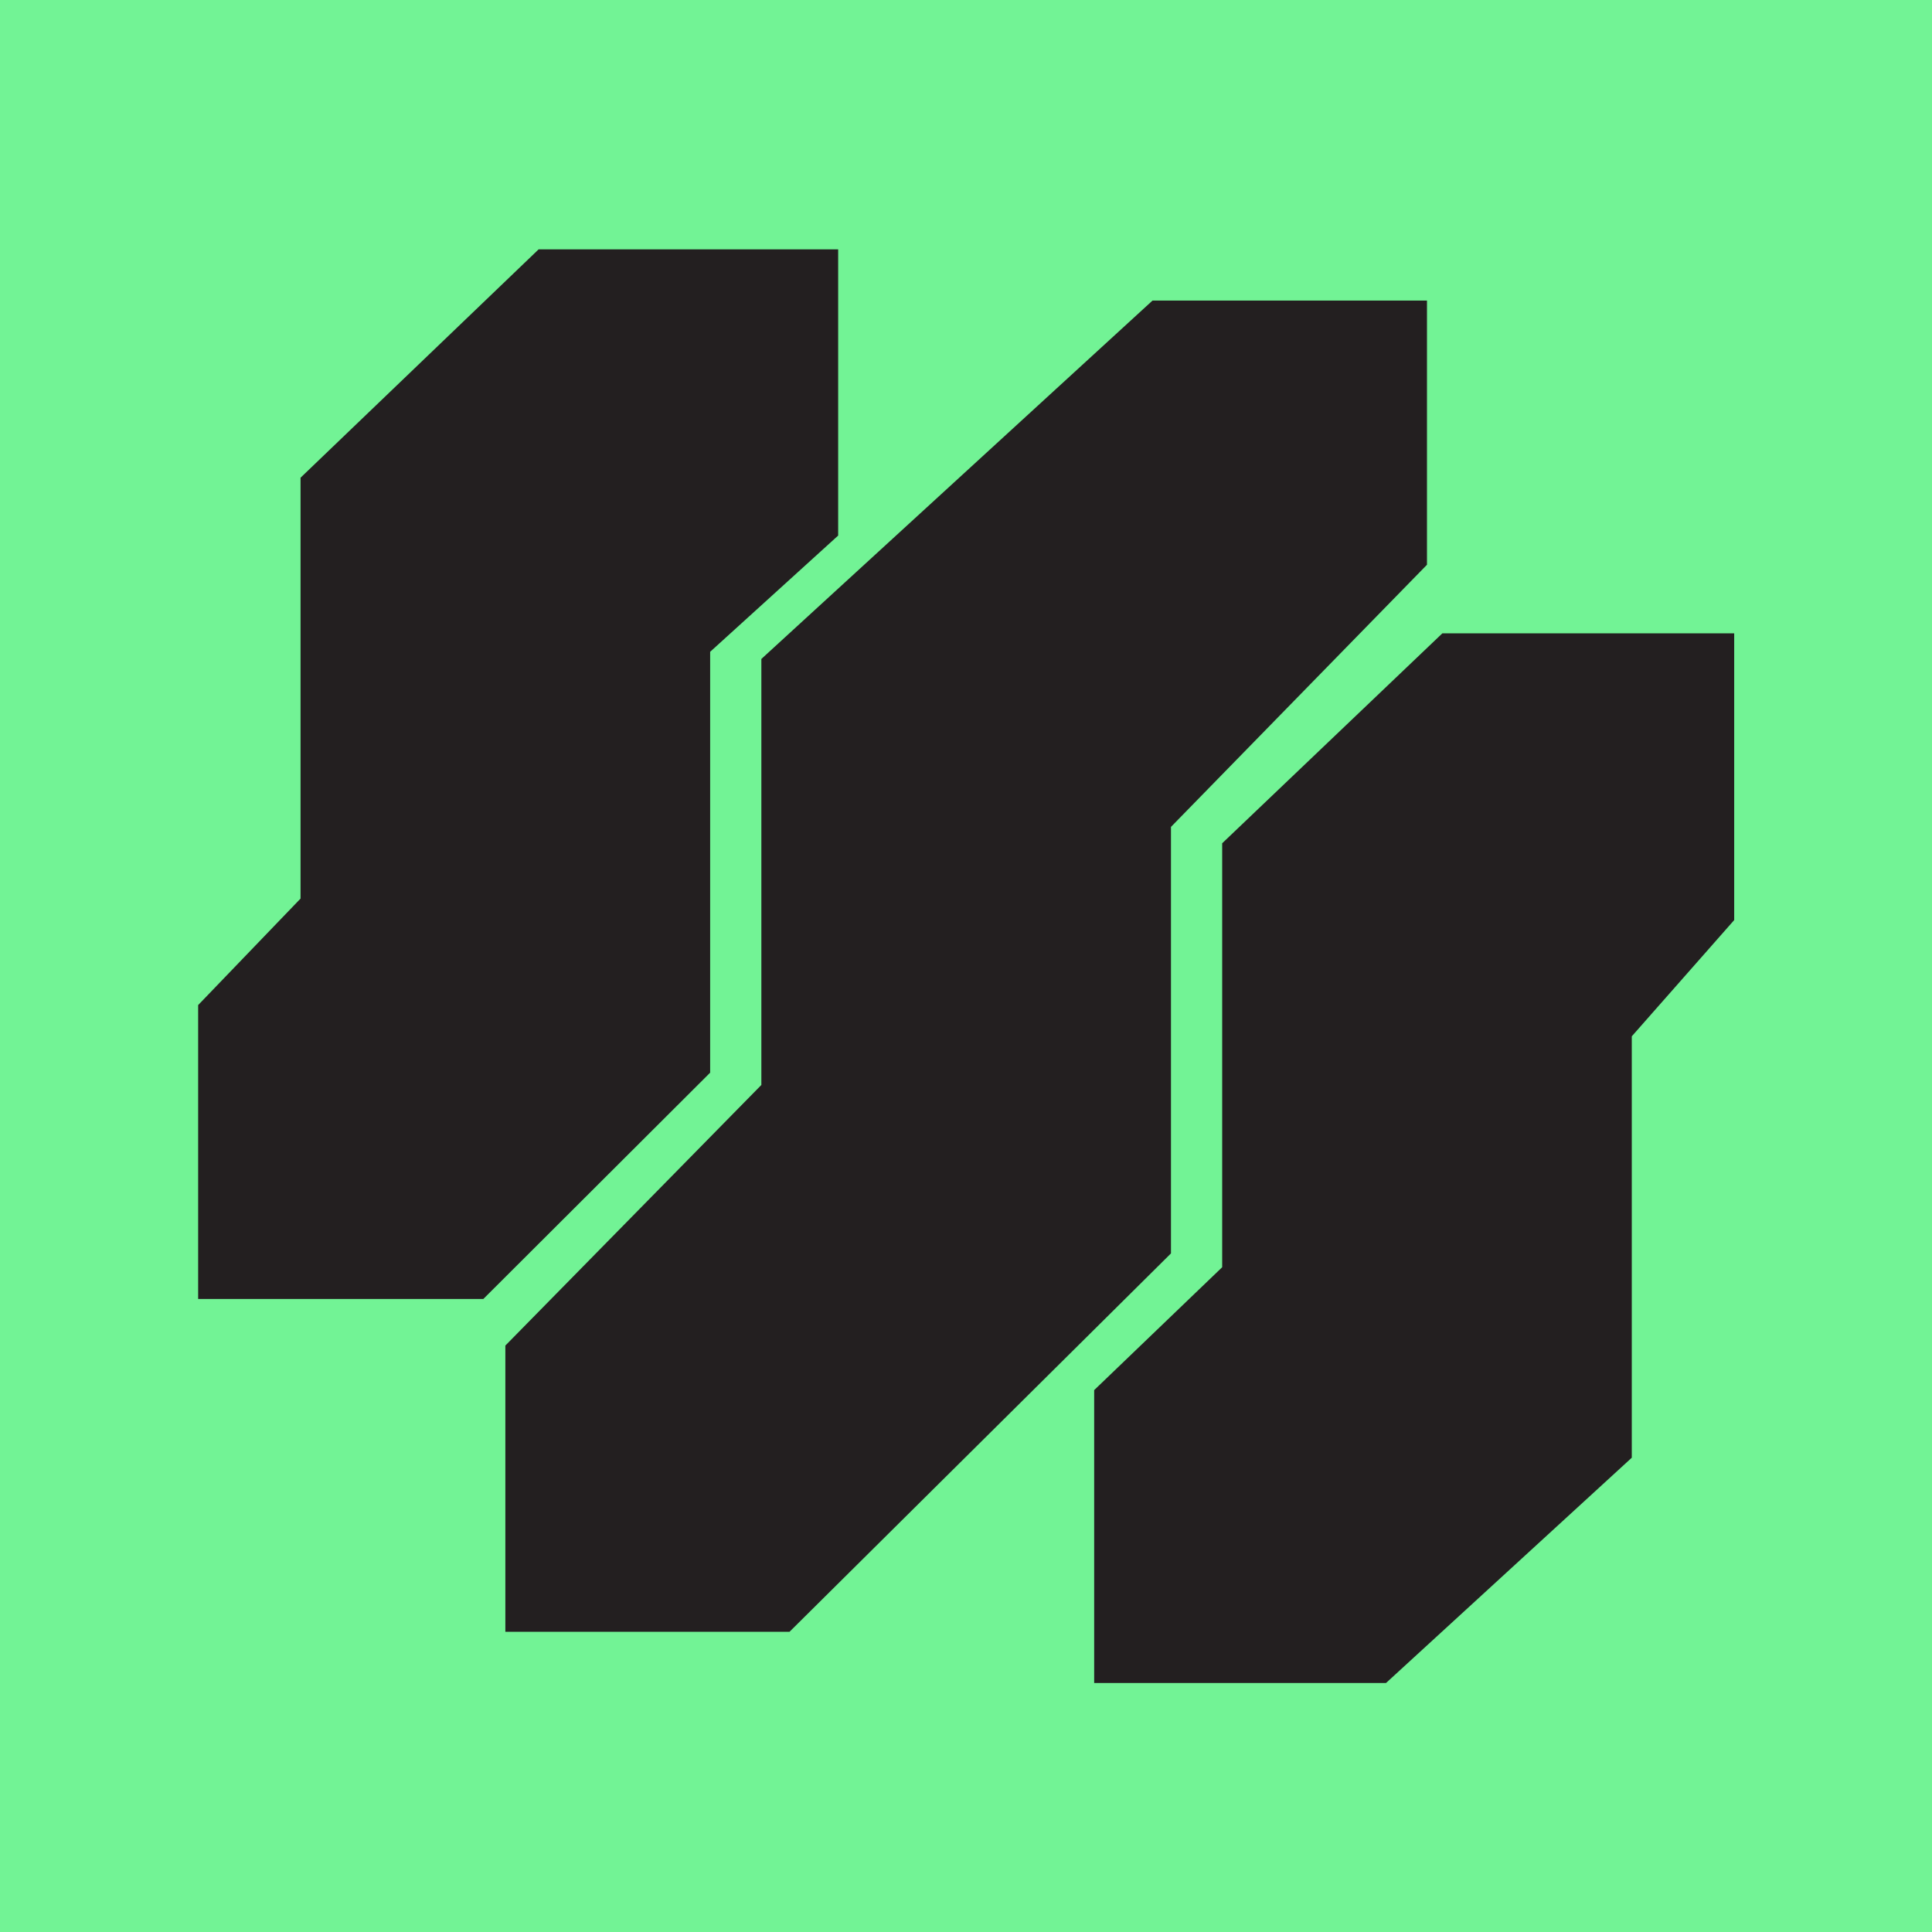
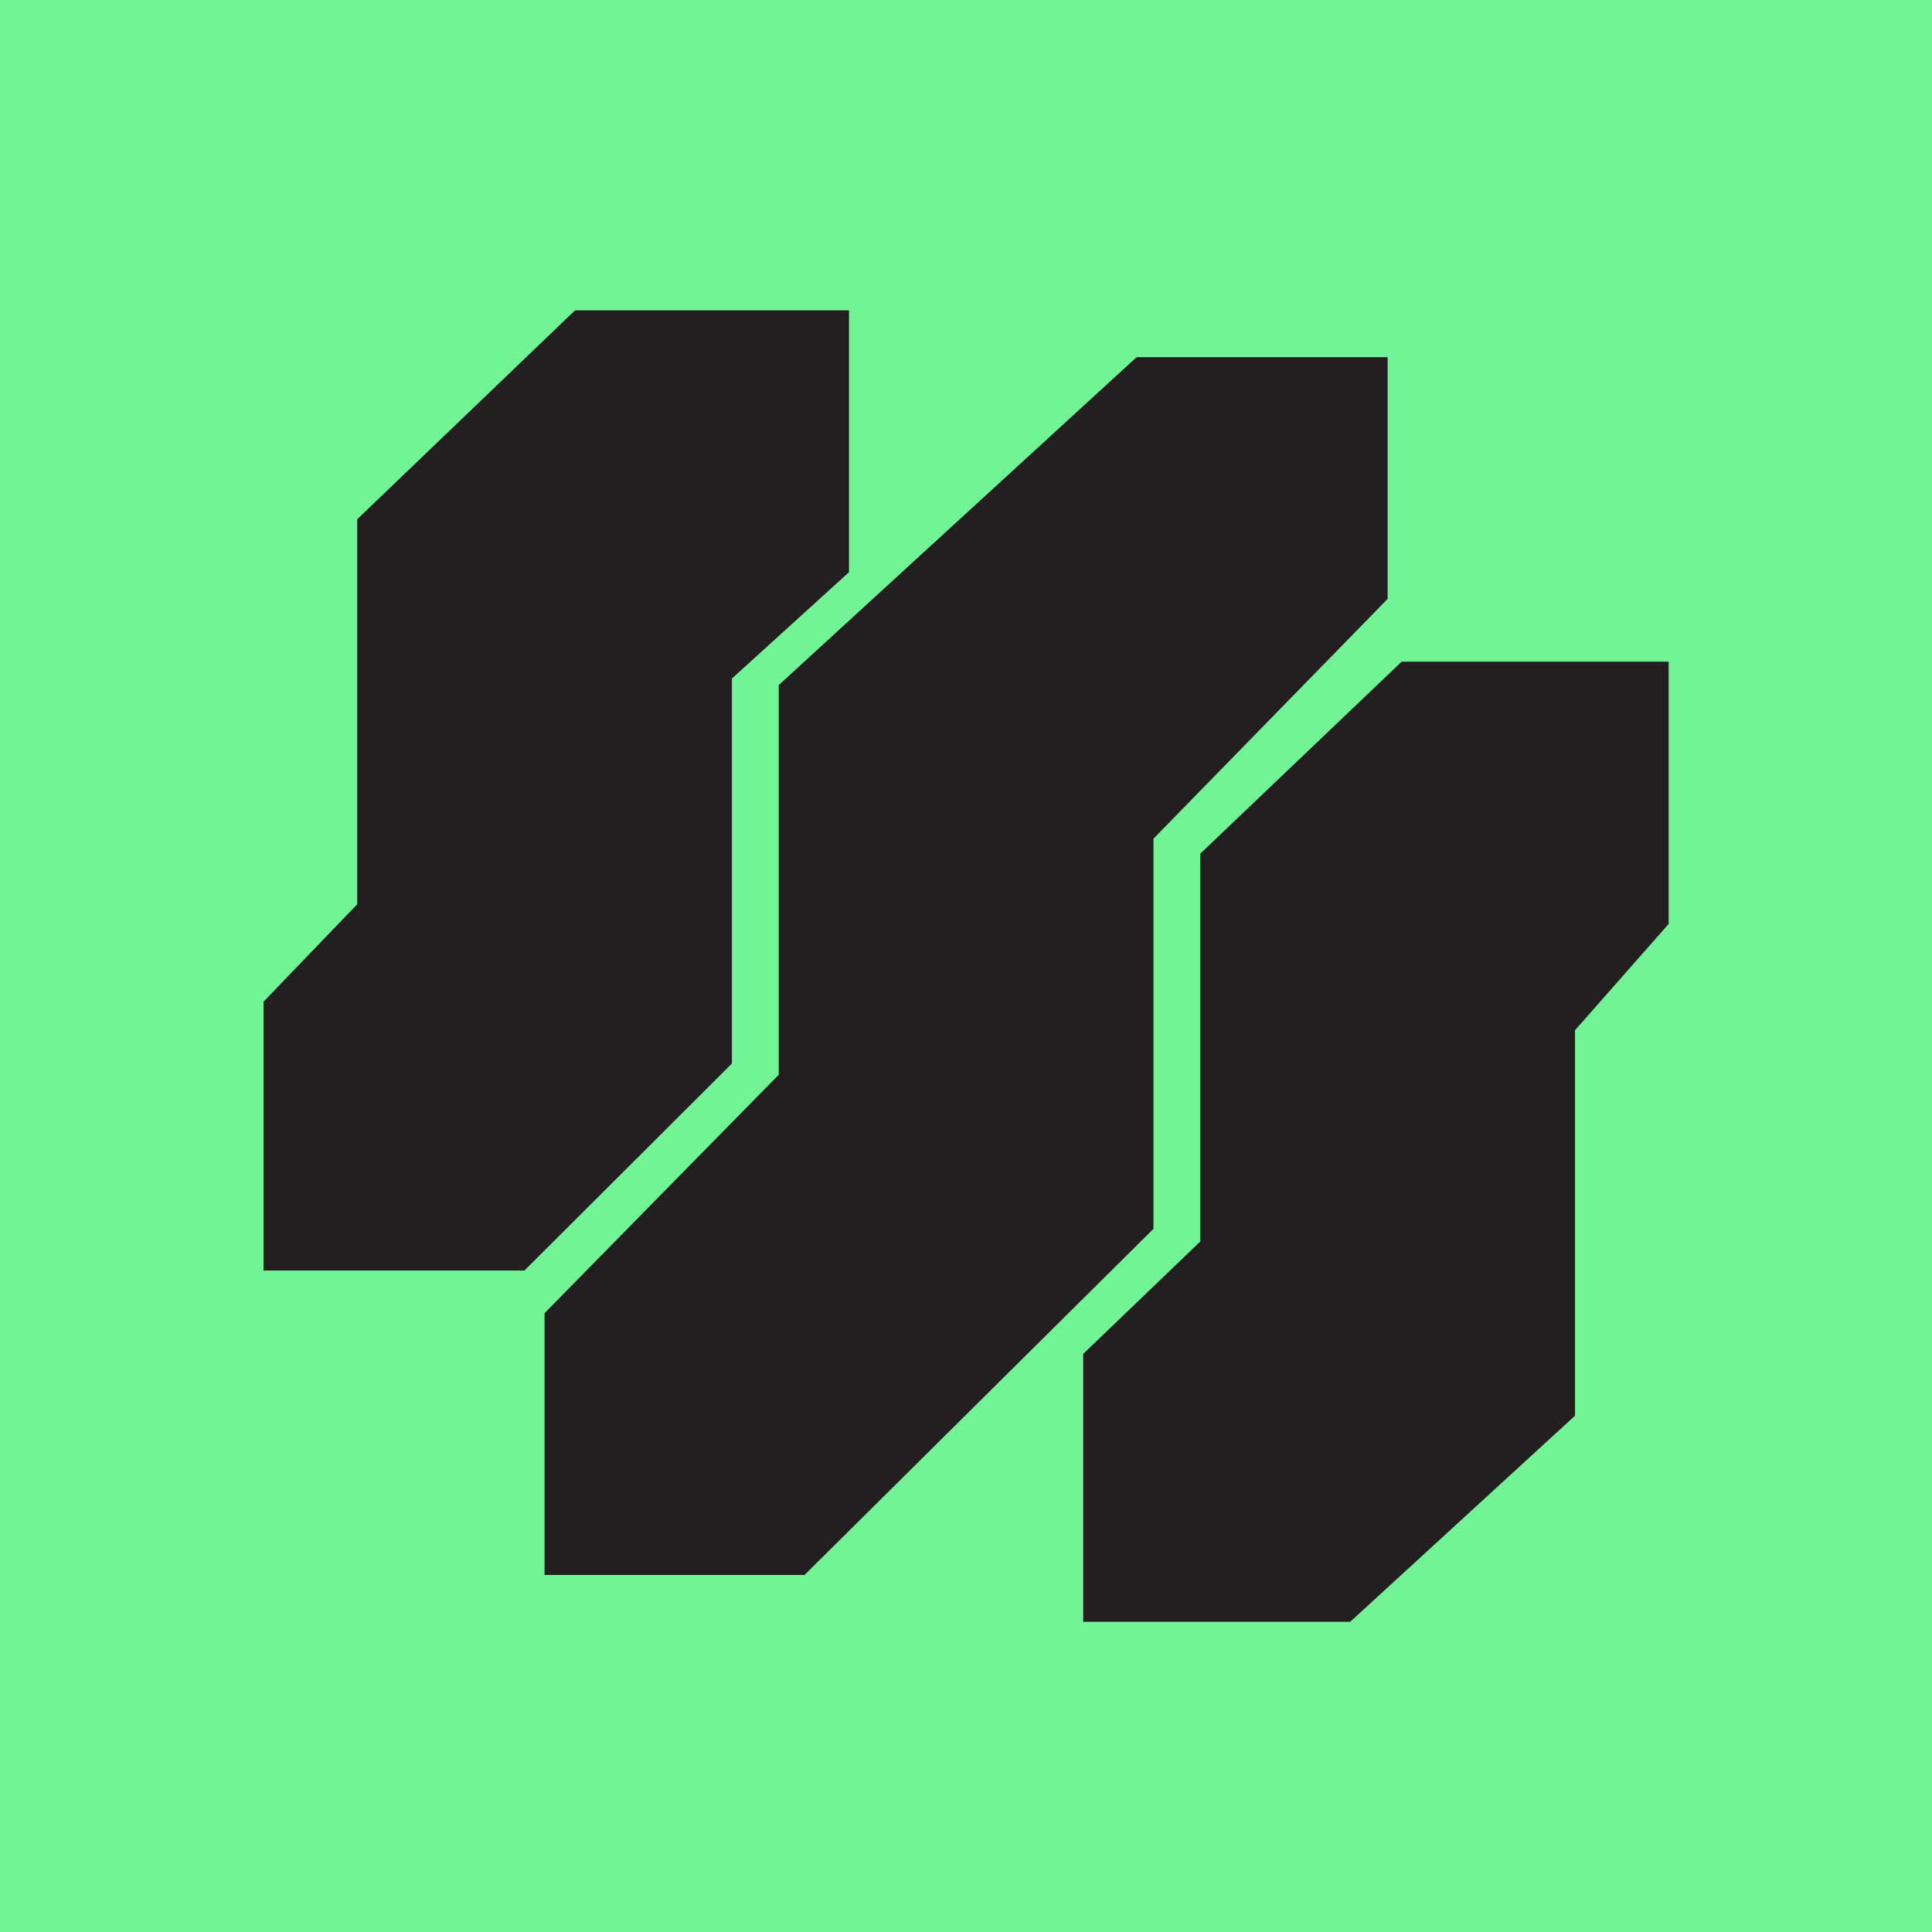
<svg xmlns="http://www.w3.org/2000/svg" viewBox="0 0 56 56">
  <rect x="0" y="0" width="56" height="56" fill="#72F395" />
-   <g transform="translate(-13.55,-13.55) scale(1.4841)">
+   <g transform="translate(-10.01,-10.01) scale(1.3576)">
    <path d="M13 28.76v5.74h5.57L23 30.08v-8.22l2.5-2.27V14h-5.85L15 18.46v8.22l-2 2.08Zm17.5 7.52V42h5.7l4.8-4.4v-8.23l2-2.27v-5.6h-5.7L33 25.6v8.28l-2.5 2.4ZM19 35.4V41h5.55L32 33.61v-8.33l5-5.12V15h-5.36L24 22v8.32l-5 5.09Z" fill="#231F20" />
  </g>
</svg>
